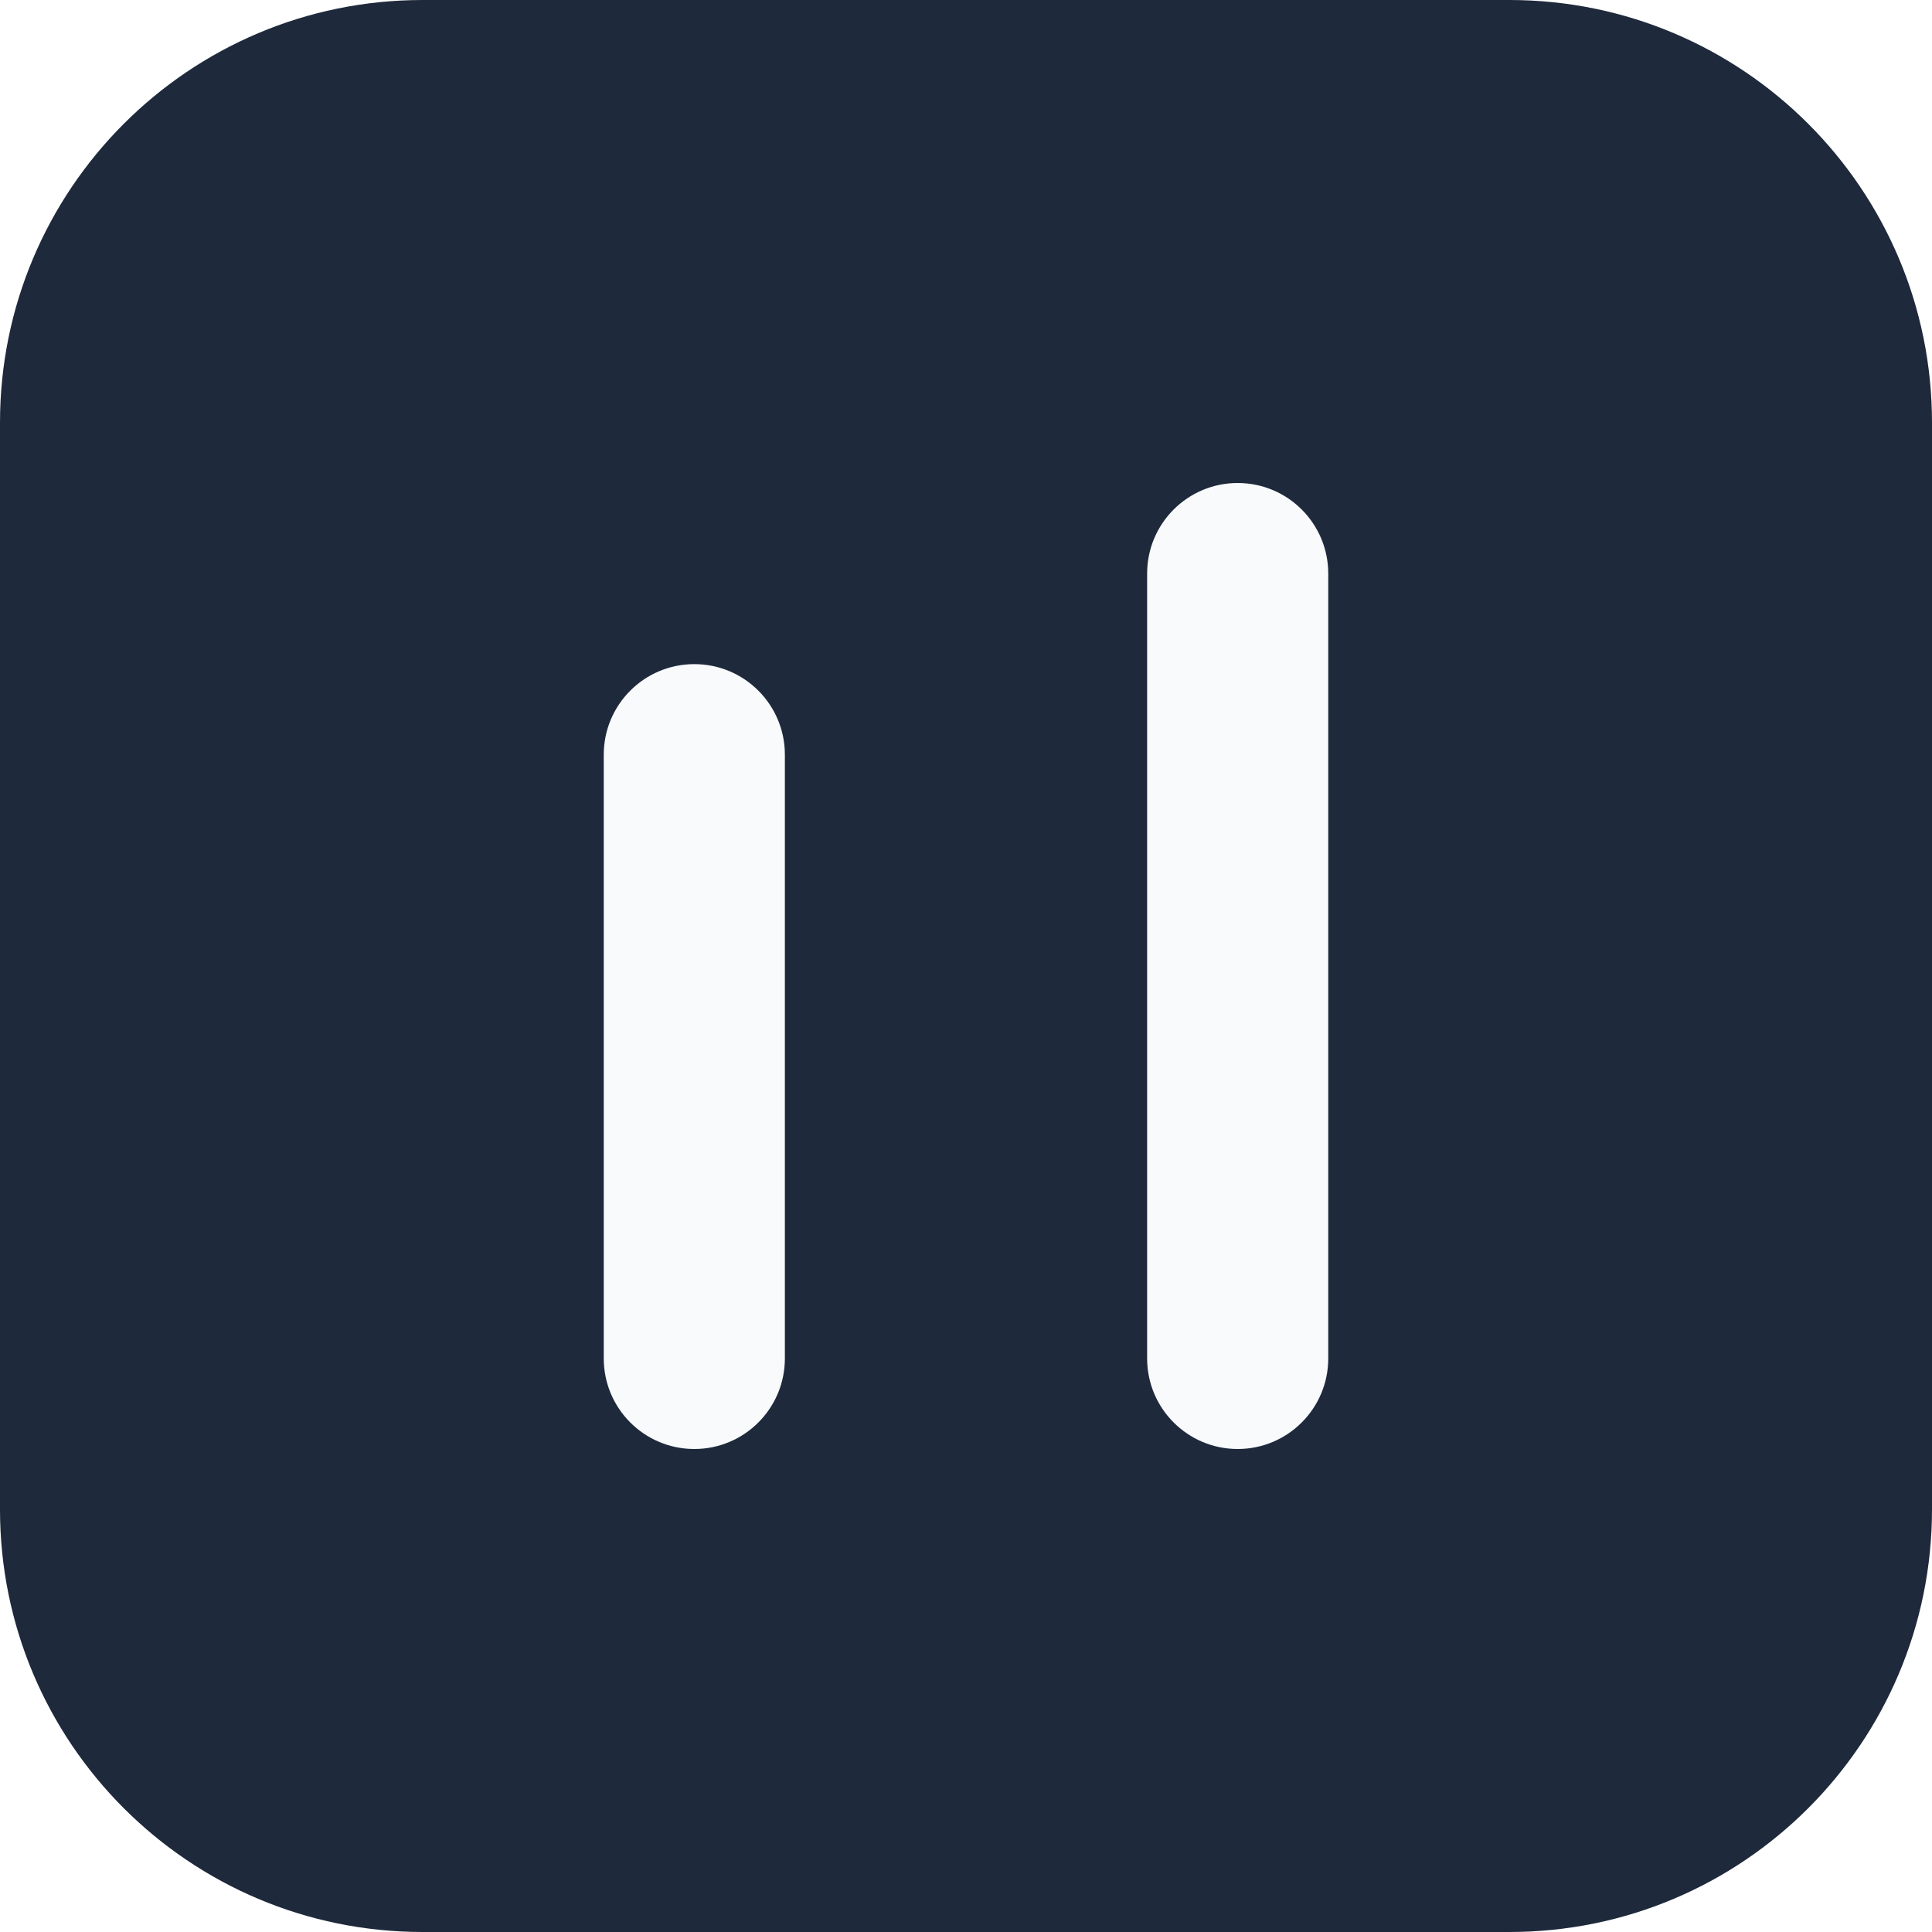
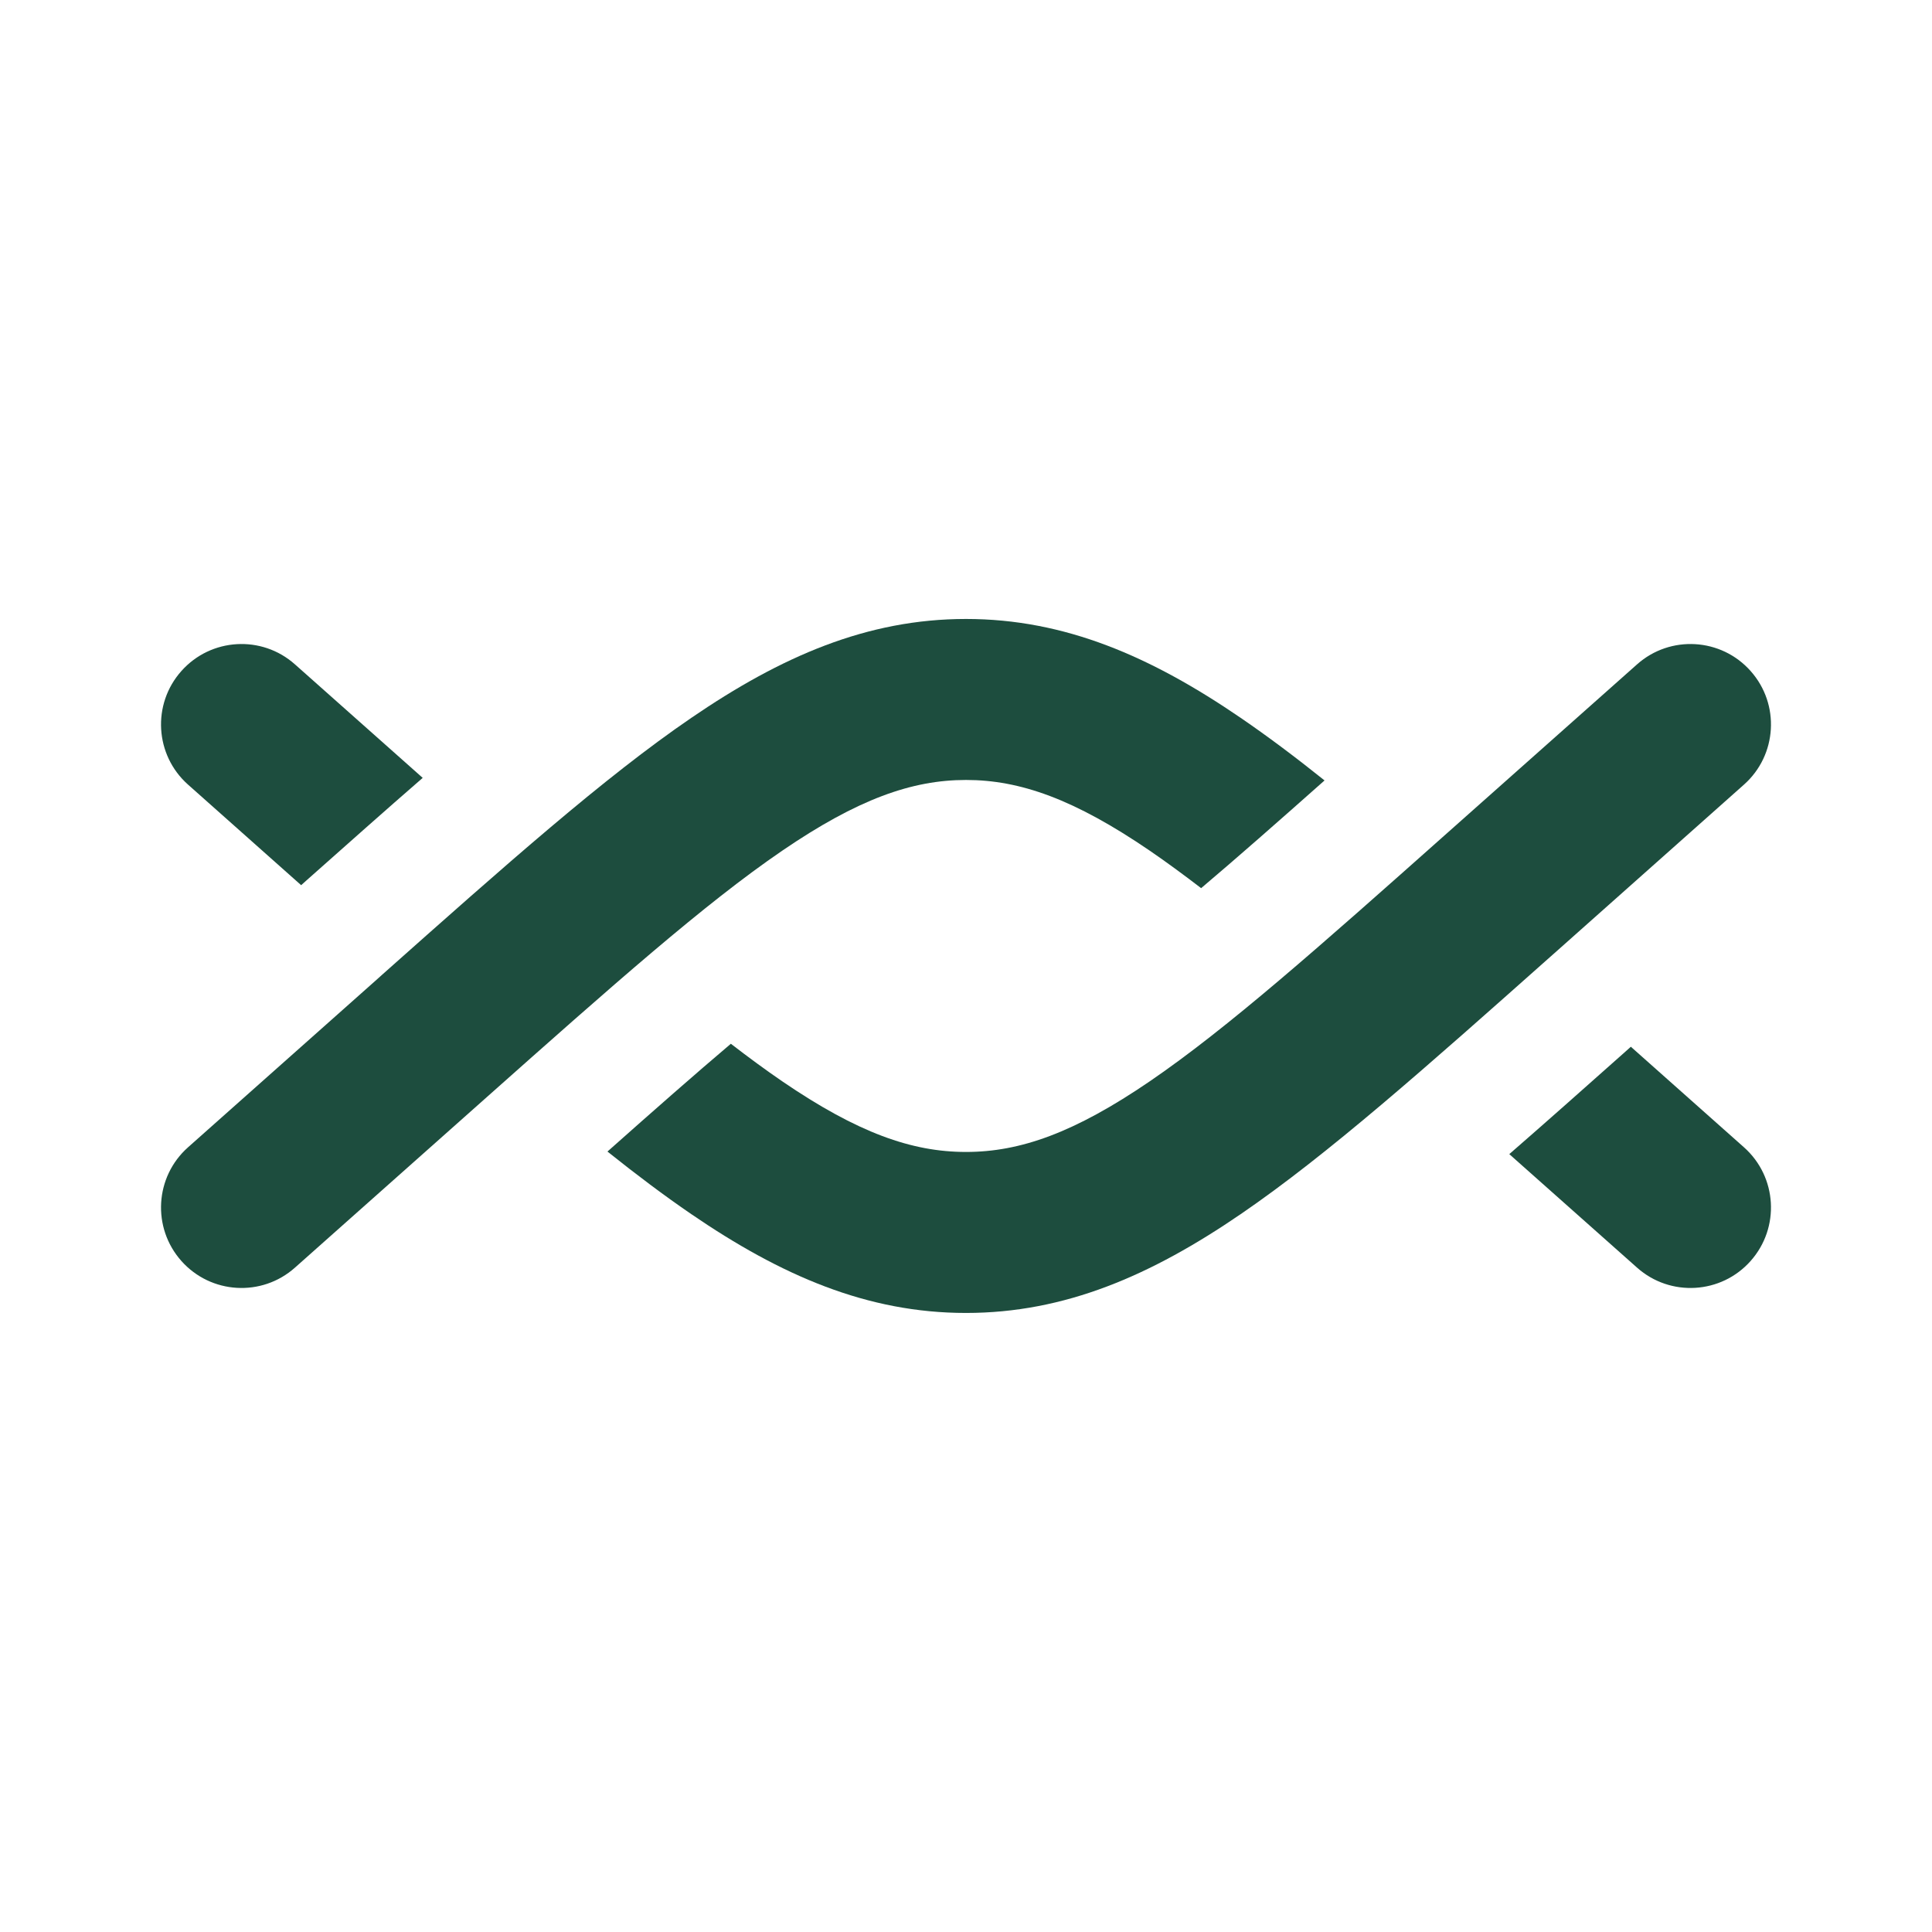
- <svg xmlns="http://www.w3.org/2000/svg" viewBox="0 0 32 32" fill="none">
-   <rect width="32" height="32" rx="7" fill="#1e293b" />
-   <rect x="10" y="11" width="3" height="13" rx="1.5" fill="#f8fafc" />
-   <rect x="19" y="8" width="3" height="16" rx="1.5" fill="#f8fafc" />
+ <svg xmlns="http://www.w3.org/2000/svg" width="32" height="32" viewBox="0 0 24 24" fill="none">
+   <path fill-rule="evenodd" clip-rule="evenodd" d="M5.251 9.663L3.664 8.253C3.252 7.886 2.62 7.923 2.253 8.336C1.886 8.748 1.923 9.38 2.336 9.747L3.741 10.996L3.809 10.935C4.312 10.489 4.791 10.062 5.251 9.663ZM7.546 14.305C7.909 14.595 8.255 14.855 8.587 15.082C9.703 15.845 10.771 16.31 12 16.31C13.229 16.31 14.297 15.845 15.413 15.082C16.494 14.343 17.719 13.254 19.256 11.888L19.256 11.888L19.308 11.842L21.664 9.747C22.077 9.38 22.114 8.748 21.747 8.336C21.381 7.923 20.748 7.886 20.336 8.253L17.979 10.347C16.379 11.77 15.248 12.773 14.285 13.431C13.345 14.073 12.672 14.31 12 14.31C11.328 14.31 10.655 14.073 9.715 13.431C9.512 13.292 9.301 13.137 9.079 12.966C8.633 13.344 8.13 13.786 7.546 14.305Z" fill="#1d4d3e" />
+   <path fill-rule="evenodd" clip-rule="evenodd" d="M16.454 9.695C16.091 9.404 15.745 9.145 15.413 8.918C14.297 8.155 13.229 7.689 12 7.689C10.771 7.689 9.703 8.155 8.587 8.918C7.506 9.656 6.281 10.745 4.744 12.111L4.692 12.158L2.336 14.252C1.923 14.619 1.886 15.251 2.253 15.664C2.62 16.077 3.252 16.114 3.664 15.747L6.021 13.652C7.621 12.23 8.752 11.227 9.715 10.569C10.655 9.927 11.328 9.689 12 9.689C12.672 9.689 13.345 9.927 14.285 10.569C14.488 10.708 14.699 10.863 14.921 11.033C15.367 10.656 15.87 10.213 16.454 9.695ZM20.259 13.003L20.191 13.064L20.191 13.064C19.688 13.511 19.209 13.937 18.749 14.337L20.336 15.747C20.748 16.114 21.381 16.077 21.747 15.664C22.114 15.251 22.077 14.619 21.664 14.252L20.259 13.003Z" fill="#1d4d3e" />
</svg>
